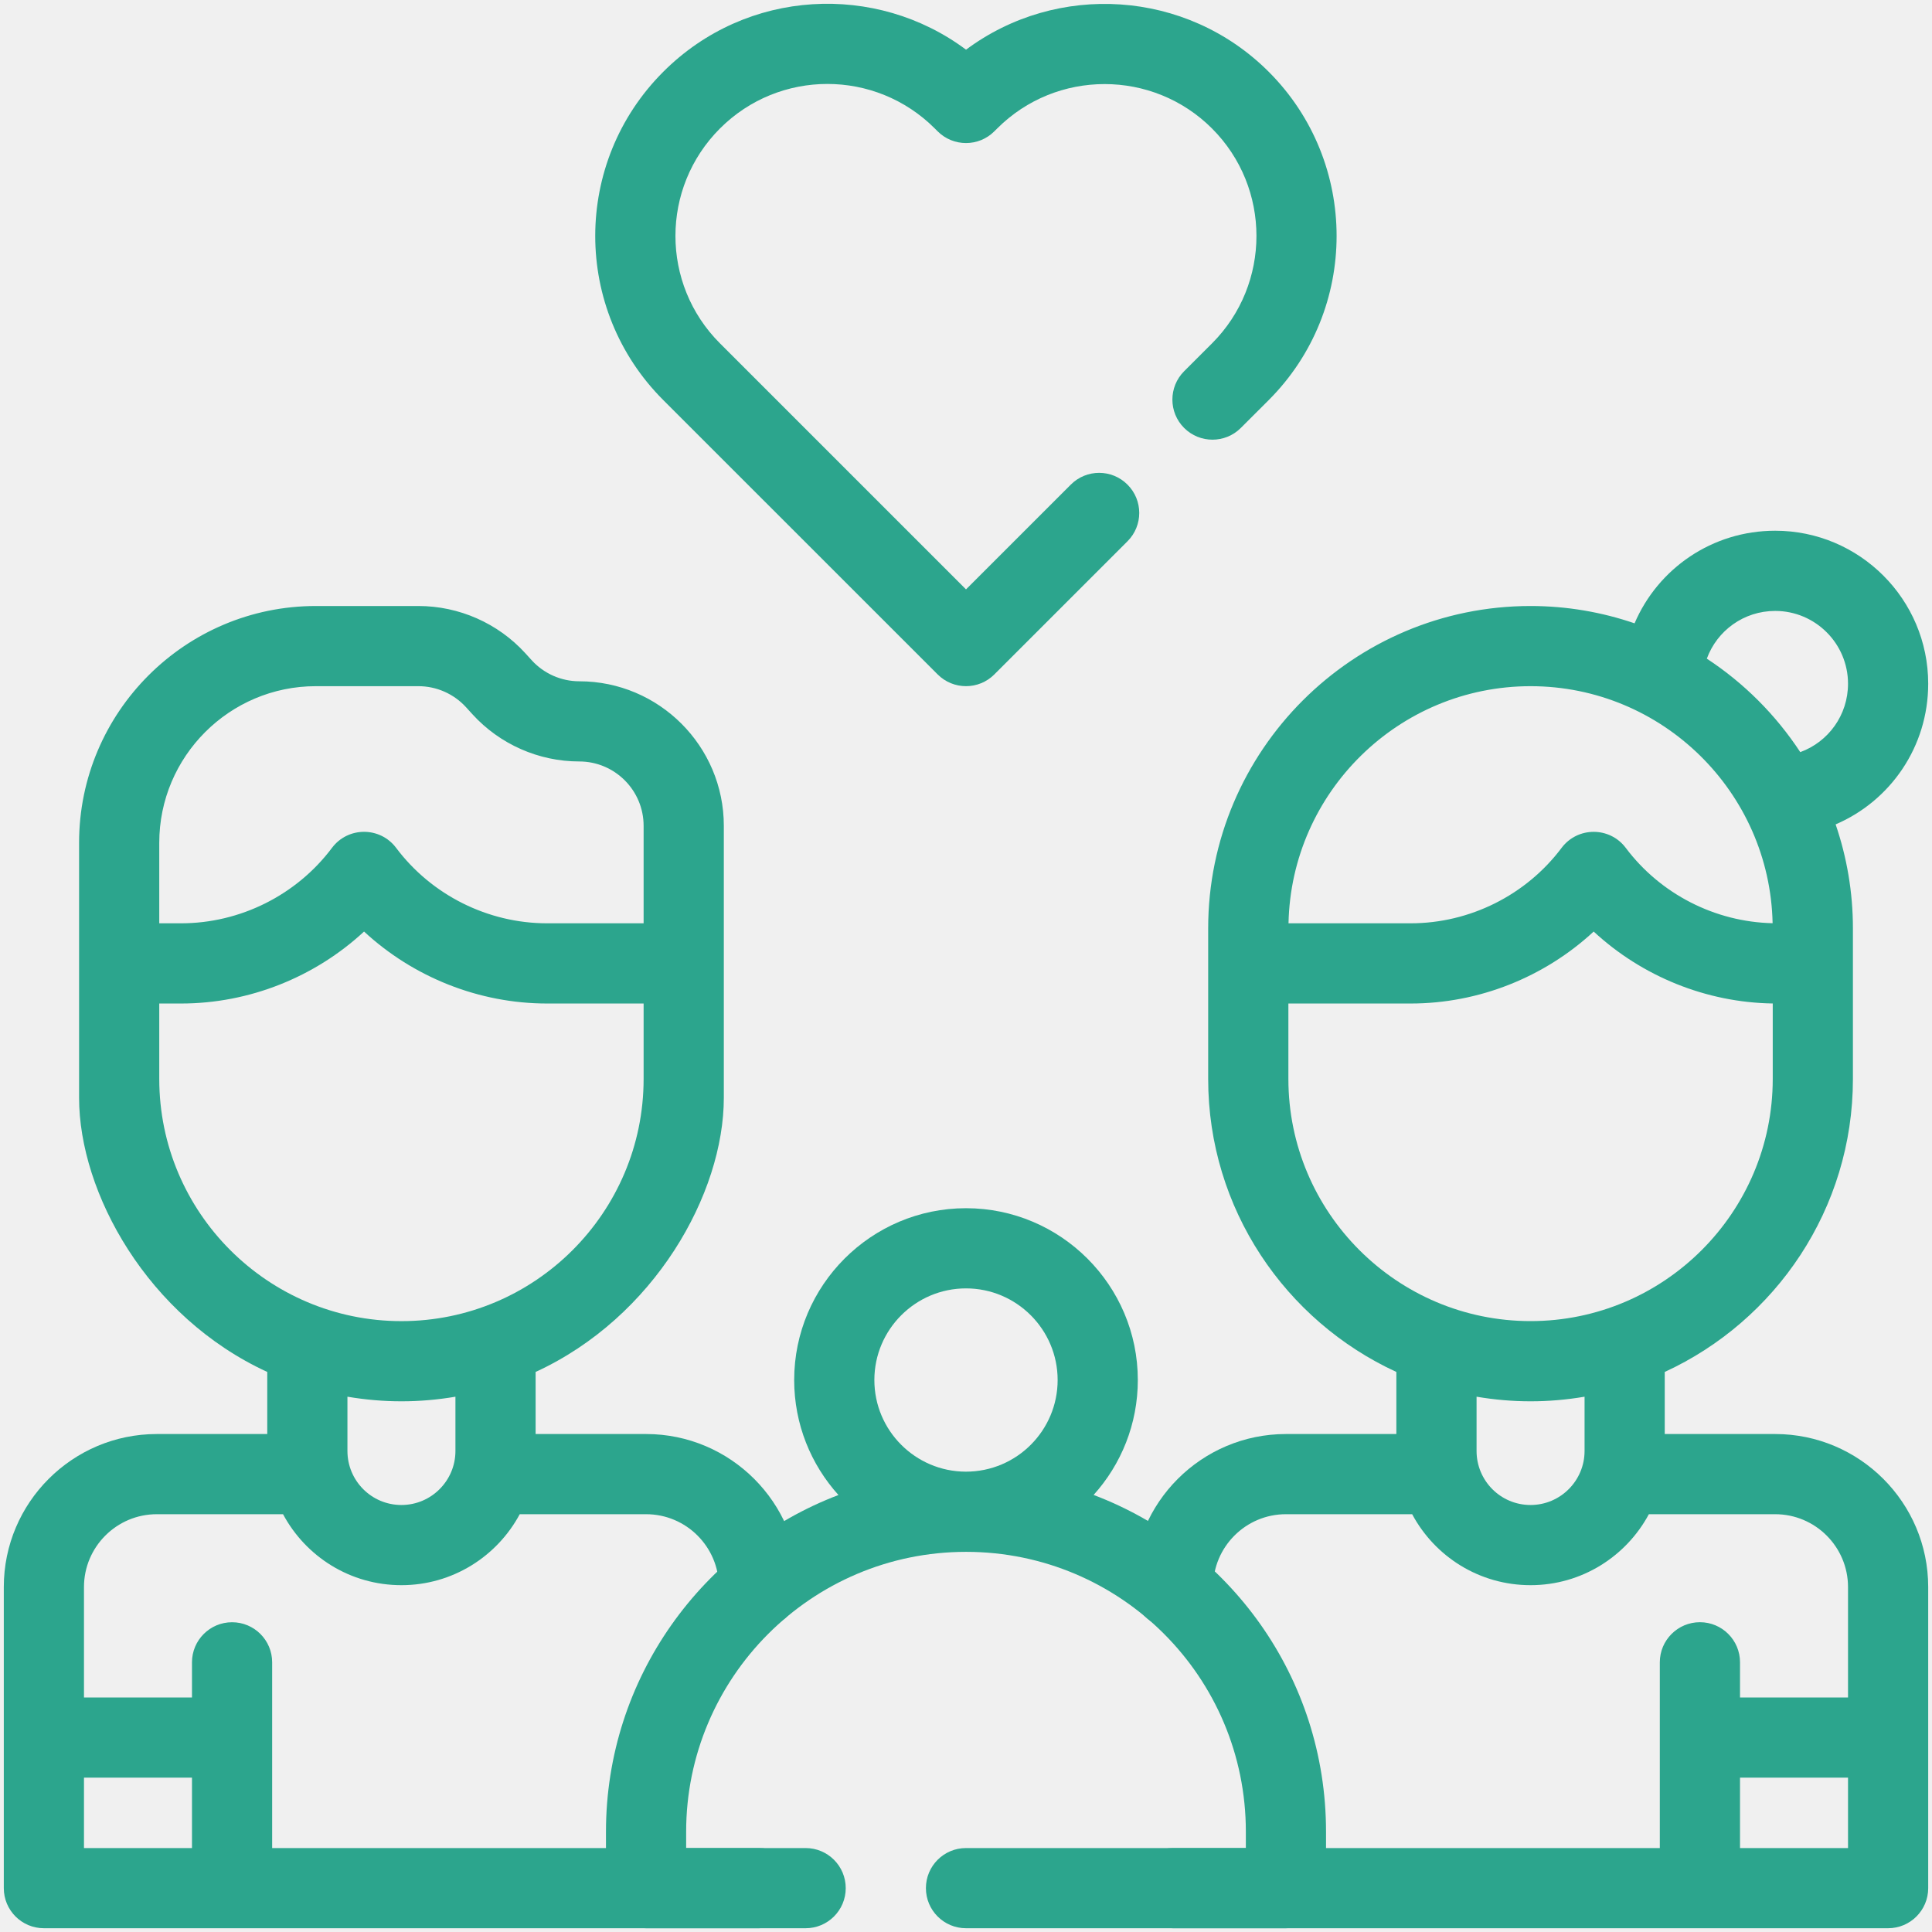
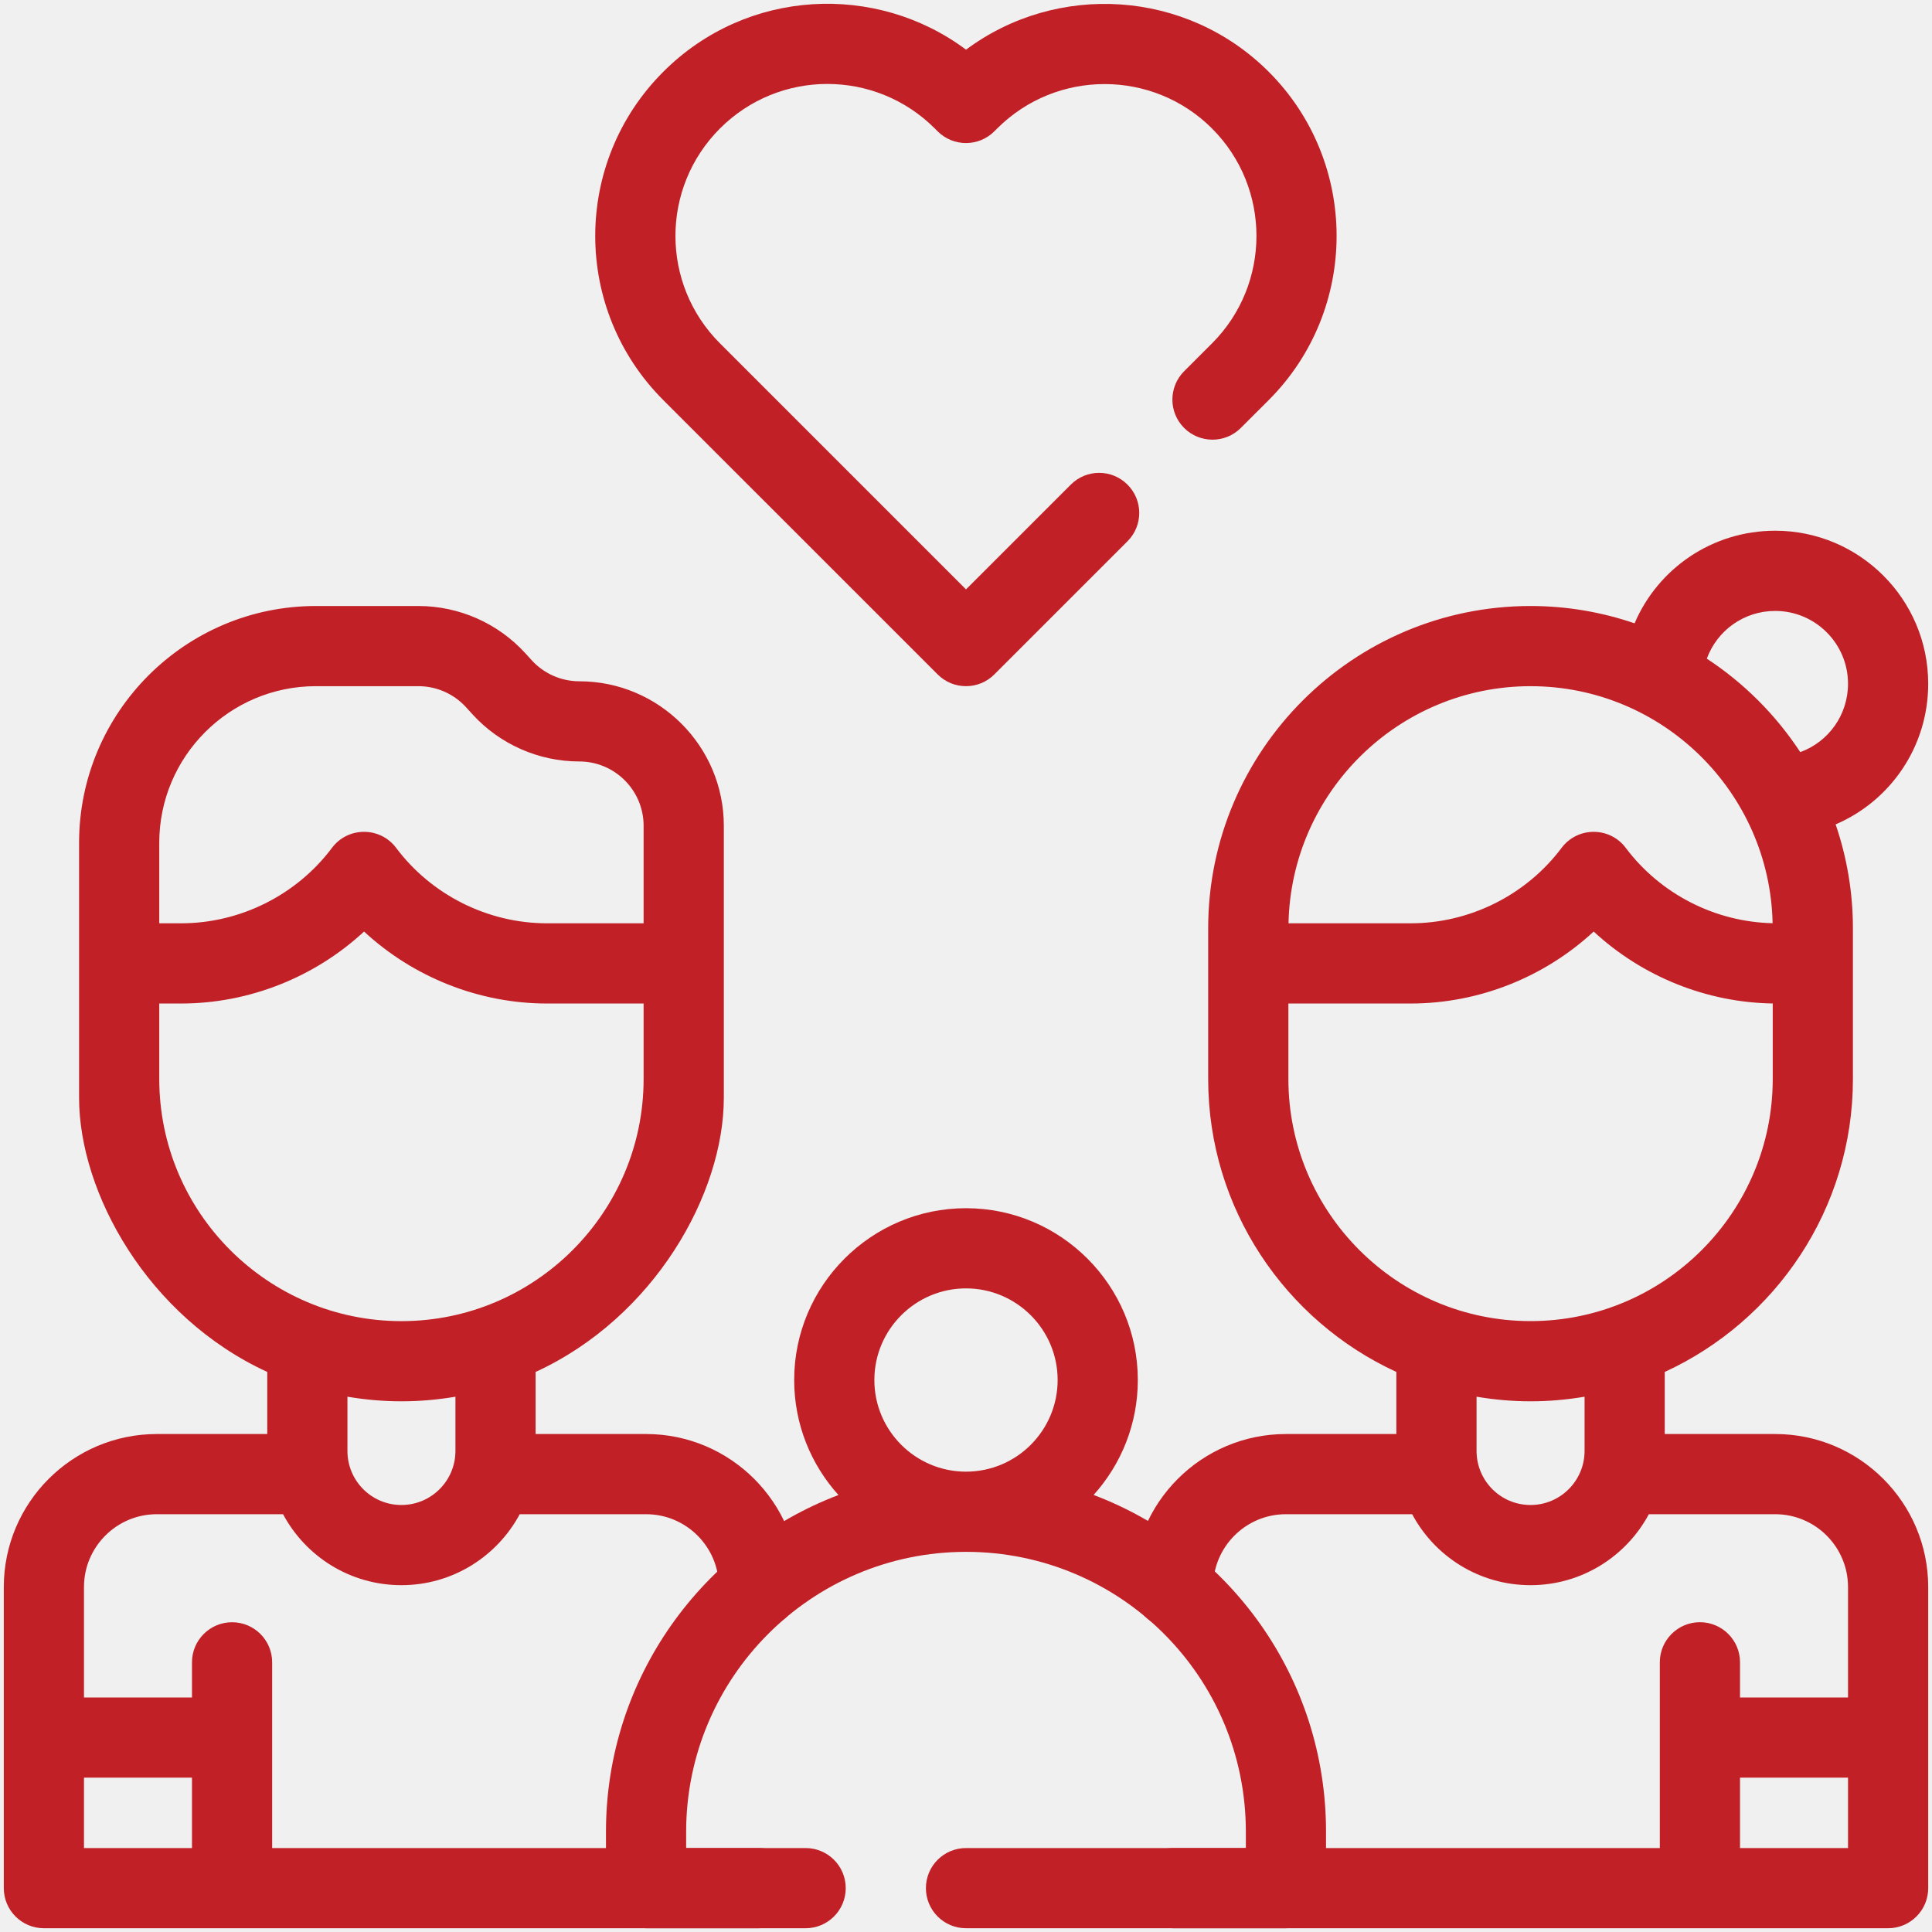
<svg xmlns="http://www.w3.org/2000/svg" width="60" height="60" viewBox="0 0 60 60" fill="none">
-   <g clip-path="url(#clip0_69_2)">
-     <path d="M29.12 20.945C29.606 21.431 30.394 21.431 30.88 20.945C31.197 20.627 29.556 22.269 35.015 16.81C35.502 16.324 35.502 15.536 35.015 15.05C34.529 14.563 33.741 14.563 33.255 15.05L30 18.304L22.359 10.663C20.516 8.821 20.515 5.835 22.359 3.99C24.202 2.146 27.188 2.146 29.032 3.991L29.119 4.078C29.606 4.564 30.394 4.564 30.88 4.078L30.968 3.991C32.807 2.151 35.801 2.151 37.641 3.991C39.48 5.83 39.48 8.823 37.641 10.663L36.774 11.529C36.288 12.016 36.288 12.804 36.774 13.29C37.261 13.776 38.049 13.776 38.535 13.29L39.402 12.424C42.212 9.613 42.212 5.04 39.402 2.23C36.842 -0.33 32.821 -0.559 30.001 1.543C27.217 -0.538 23.195 -0.368 20.598 2.23C17.782 5.046 17.781 9.608 20.598 12.424L29.12 20.945Z" fill="#2CA58D" />
-     <path d="M20.065 44.535H16.634V42.607C20.324 40.91 22.479 37.072 22.479 34.092C22.479 33.145 22.479 26.569 22.479 25.646C22.479 23.171 20.465 21.158 17.99 21.158C17.43 21.158 16.891 20.92 16.514 20.506L16.313 20.285C15.464 19.354 14.255 18.82 12.995 18.82H9.808C5.754 18.82 2.456 22.118 2.456 26.172C2.456 29.172 2.456 31.347 2.456 34.092C2.456 37.039 4.579 40.896 8.3 42.607V44.535H4.87C2.249 44.535 0.118 46.667 0.118 49.287V58.638C0.118 59.325 0.675 59.883 1.363 59.883H23.571C24.259 59.883 24.816 59.325 24.816 58.638C24.816 57.95 24.259 57.393 23.571 57.393H8.452V51.625C8.452 50.937 7.895 50.38 7.207 50.38C6.52 50.38 5.962 50.937 5.962 51.625V52.717H2.608V49.287C2.608 48.04 3.623 47.025 4.87 47.025H8.79C9.492 48.336 10.87 49.229 12.467 49.229C14.055 49.229 15.438 48.335 16.141 47.025H20.065C21.312 47.025 22.326 48.04 22.326 49.287V49.311C22.326 49.999 22.884 50.556 23.571 50.556C24.259 50.556 24.817 49.999 24.817 49.311V49.287C24.816 46.667 22.685 44.535 20.065 44.535ZM5.962 55.207V57.393H2.608V55.207H5.962ZM9.808 21.31H12.995C13.556 21.31 14.094 21.548 14.472 21.962L14.673 22.183C15.521 23.114 16.731 23.648 17.99 23.648C19.092 23.648 19.988 24.544 19.988 25.646V28.674H16.988C15.154 28.674 13.402 27.798 12.302 26.331C11.804 25.667 10.807 25.668 10.31 26.331C9.21 27.798 7.458 28.674 5.624 28.674H4.946V26.172C4.946 23.492 7.127 21.31 9.808 21.31ZM4.946 33.507V31.165H5.624C7.738 31.165 9.775 30.348 11.306 28.93C12.838 30.348 14.875 31.165 16.988 31.165H19.988V33.507C19.988 37.655 16.614 41.029 12.467 41.029C8.32 41.029 4.946 37.655 4.946 33.507ZM12.467 46.739C11.533 46.739 10.79 45.982 10.79 45.061V43.376C11.916 43.566 13.017 43.567 14.144 43.376V45.061C14.144 45.986 13.392 46.739 12.467 46.739ZM55.13 44.535H51.7V42.607C55.145 41.022 57.544 37.541 57.544 33.507C57.544 31.754 57.544 30.568 57.544 28.832C57.544 27.702 57.354 26.616 57.007 25.602C58.706 24.875 59.882 23.193 59.882 21.234C59.882 18.614 57.751 16.482 55.13 16.482C53.172 16.482 51.489 17.659 50.763 19.358C49.748 19.011 48.663 18.82 47.533 18.82C42.012 18.82 37.521 23.311 37.521 28.832C37.521 30.568 37.521 31.754 37.521 33.507C37.521 37.541 39.92 41.022 43.365 42.607V44.535H39.935C37.315 44.535 35.184 46.667 35.184 49.287V49.311C35.184 49.999 35.741 50.556 36.429 50.556C37.116 50.556 37.674 49.999 37.674 49.311V49.287C37.674 48.04 38.688 47.025 39.935 47.025H43.856C44.557 48.336 45.936 49.229 47.533 49.229C49.121 49.229 50.504 48.335 51.207 47.025H55.13C56.377 47.025 57.392 48.04 57.392 49.287V52.717H54.038V51.624C54.038 50.937 53.48 50.379 52.793 50.379C52.105 50.379 51.547 50.937 51.547 51.624V57.393H36.429C35.741 57.393 35.184 57.95 35.184 58.638C35.184 59.325 35.741 59.883 36.429 59.883H58.637C59.325 59.883 59.882 59.325 59.882 58.638V49.287C59.882 46.667 57.751 44.535 55.13 44.535ZM55.13 18.973C56.377 18.973 57.392 19.987 57.392 21.234C57.392 22.21 56.779 23.041 55.909 23.358C55.151 22.203 54.162 21.213 53.007 20.455C53.324 19.586 54.155 18.973 55.13 18.973ZM47.533 21.31C51.626 21.31 54.964 24.598 55.05 28.671C53.262 28.632 51.565 27.765 50.489 26.331C49.992 25.668 48.995 25.668 48.497 26.331C47.397 27.798 45.645 28.674 43.811 28.674H40.016C40.1 24.6 43.438 21.31 47.533 21.31ZM40.012 33.507V31.165H43.811C45.925 31.165 47.962 30.348 49.493 28.93C50.995 30.321 52.984 31.133 55.054 31.164V33.507C55.054 37.654 51.68 41.028 47.533 41.028C43.386 41.028 40.012 37.655 40.012 33.507ZM47.533 46.739C46.599 46.739 45.856 45.982 45.856 45.061V43.376C46.982 43.566 48.083 43.567 49.21 43.376V45.061C49.21 45.986 48.458 46.739 47.533 46.739ZM54.038 57.393V55.207H57.392V57.393H54.038Z" fill="#2CA58D" />
-     <path d="M33.963 46.427C34.816 45.481 35.336 44.229 35.336 42.858C35.336 39.916 32.942 37.522 30 37.522C27.058 37.522 24.664 39.916 24.664 42.858C24.664 44.23 25.185 45.483 26.039 46.429C21.823 48.032 18.819 52.114 18.819 56.885V58.638C18.819 59.325 19.377 59.883 20.064 59.883H25.02C25.707 59.883 26.265 59.325 26.265 58.638C26.265 57.95 25.707 57.393 25.02 57.393H21.309V56.885C21.309 52.115 25.184 48.194 30.005 48.194C34.806 48.197 38.691 52.082 38.691 56.885V57.393H30C29.312 57.393 28.755 57.95 28.755 58.638C28.755 59.325 29.312 59.883 30 59.883H39.936C40.623 59.883 41.181 59.325 41.181 58.638V56.885C41.181 52.077 38.161 48.016 33.963 46.427ZM27.154 42.858C27.154 41.289 28.431 40.012 30 40.012C31.569 40.012 32.846 41.289 32.846 42.858C32.846 44.416 31.583 45.704 29.994 45.704C28.427 45.7 27.154 44.425 27.154 42.858Z" fill="#2CA58D" />
+   <g clip-path="url(#clip0_147_2)">
+     <path d="M29.12 20.945C29.606 21.431 30.394 21.431 30.88 20.945C31.197 20.627 29.556 22.269 35.015 16.81C35.502 16.324 35.502 15.536 35.015 15.05C34.529 14.563 33.741 14.563 33.255 15.05L30 18.304L22.359 10.663C20.516 8.821 20.515 5.835 22.359 3.99C24.202 2.146 27.188 2.146 29.032 3.991L29.119 4.078C29.606 4.564 30.394 4.564 30.88 4.078L30.968 3.991C32.807 2.151 35.801 2.151 37.641 3.991C39.48 5.83 39.48 8.823 37.641 10.663L36.774 11.529C36.288 12.016 36.288 12.804 36.774 13.29C37.261 13.776 38.049 13.776 38.535 13.29L39.402 12.424C42.212 9.613 42.212 5.04 39.402 2.23C36.842 -0.33 32.821 -0.559 30.001 1.543C27.217 -0.538 23.195 -0.368 20.598 2.23C17.782 5.046 17.781 9.608 20.598 12.424L29.12 20.945Z" fill="#C12026" />
+     <path d="M20.065 44.535H16.634V42.607C20.324 40.91 22.479 37.072 22.479 34.092C22.479 33.145 22.479 26.569 22.479 25.646C22.479 23.171 20.465 21.158 17.99 21.158C17.43 21.158 16.891 20.92 16.514 20.506L16.313 20.285C15.464 19.354 14.255 18.82 12.995 18.82H9.808C5.754 18.82 2.456 22.118 2.456 26.172C2.456 29.172 2.456 31.347 2.456 34.092C2.456 37.039 4.579 40.896 8.3 42.607V44.535H4.87C2.249 44.535 0.118 46.667 0.118 49.287V58.638C0.118 59.325 0.675 59.883 1.363 59.883H23.571C24.259 59.883 24.816 59.325 24.816 58.638C24.816 57.95 24.259 57.393 23.571 57.393H8.452V51.625C8.452 50.937 7.895 50.38 7.207 50.38C6.52 50.38 5.962 50.937 5.962 51.625V52.717H2.608V49.287C2.608 48.04 3.623 47.025 4.87 47.025H8.79C9.492 48.336 10.87 49.229 12.467 49.229C14.055 49.229 15.438 48.335 16.141 47.025H20.065C21.312 47.025 22.326 48.04 22.326 49.287V49.311C22.326 49.999 22.884 50.556 23.571 50.556C24.259 50.556 24.817 49.999 24.817 49.311V49.287C24.816 46.667 22.685 44.535 20.065 44.535ZM5.962 55.207V57.393H2.608V55.207H5.962ZM9.808 21.31H12.995C13.556 21.31 14.094 21.548 14.472 21.962L14.673 22.183C15.521 23.114 16.731 23.648 17.99 23.648C19.092 23.648 19.988 24.544 19.988 25.646V28.674H16.988C15.154 28.674 13.402 27.798 12.302 26.331C11.804 25.667 10.807 25.668 10.31 26.331C9.21 27.798 7.458 28.674 5.624 28.674H4.946V26.172C4.946 23.492 7.127 21.31 9.808 21.31ZM4.946 33.507V31.165H5.624C7.738 31.165 9.775 30.348 11.306 28.93C12.838 30.348 14.875 31.165 16.988 31.165H19.988V33.507C19.988 37.655 16.614 41.029 12.467 41.029C8.32 41.029 4.946 37.655 4.946 33.507ZM12.467 46.739C11.533 46.739 10.79 45.982 10.79 45.061V43.376C11.916 43.566 13.017 43.567 14.144 43.376V45.061C14.144 45.986 13.392 46.739 12.467 46.739ZM55.13 44.535H51.7V42.607C55.145 41.022 57.544 37.541 57.544 33.507C57.544 31.754 57.544 30.568 57.544 28.832C57.544 27.702 57.354 26.616 57.007 25.602C58.706 24.875 59.882 23.193 59.882 21.234C59.882 18.614 57.751 16.482 55.13 16.482C53.172 16.482 51.489 17.659 50.763 19.358C49.748 19.011 48.663 18.82 47.533 18.82C42.012 18.82 37.521 23.311 37.521 28.832C37.521 30.568 37.521 31.754 37.521 33.507C37.521 37.541 39.92 41.022 43.365 42.607V44.535H39.935C37.315 44.535 35.184 46.667 35.184 49.287V49.311C35.184 49.999 35.741 50.556 36.429 50.556C37.116 50.556 37.674 49.999 37.674 49.311V49.287C37.674 48.04 38.688 47.025 39.935 47.025H43.856C44.557 48.336 45.936 49.229 47.533 49.229C49.121 49.229 50.504 48.335 51.207 47.025H55.13C56.377 47.025 57.392 48.04 57.392 49.287V52.717H54.038V51.624C54.038 50.937 53.48 50.379 52.793 50.379C52.105 50.379 51.547 50.937 51.547 51.624V57.393H36.429C35.741 57.393 35.184 57.95 35.184 58.638C35.184 59.325 35.741 59.883 36.429 59.883H58.637C59.325 59.883 59.882 59.325 59.882 58.638V49.287C59.882 46.667 57.751 44.535 55.13 44.535ZM55.13 18.973C56.377 18.973 57.392 19.987 57.392 21.234C57.392 22.21 56.779 23.041 55.909 23.358C55.151 22.203 54.162 21.213 53.007 20.455C53.324 19.586 54.155 18.973 55.13 18.973ZM47.533 21.31C51.626 21.31 54.964 24.598 55.05 28.671C53.262 28.632 51.565 27.765 50.489 26.331C49.992 25.668 48.995 25.668 48.497 26.331C47.397 27.798 45.645 28.674 43.811 28.674H40.016C40.1 24.6 43.438 21.31 47.533 21.31ZM40.012 33.507V31.165H43.811C45.925 31.165 47.962 30.348 49.493 28.93C50.995 30.321 52.984 31.133 55.054 31.164V33.507C55.054 37.654 51.68 41.028 47.533 41.028C43.386 41.028 40.012 37.655 40.012 33.507ZM47.533 46.739C46.599 46.739 45.856 45.982 45.856 45.061V43.376C46.982 43.566 48.083 43.567 49.21 43.376V45.061C49.21 45.986 48.458 46.739 47.533 46.739ZM54.038 57.393V55.207H57.392V57.393H54.038Z" fill="#C12026" />
+     <path d="M33.963 46.427C34.816 45.481 35.336 44.229 35.336 42.858C35.336 39.916 32.942 37.522 30 37.522C27.058 37.522 24.664 39.916 24.664 42.858C24.664 44.23 25.185 45.483 26.039 46.429C21.823 48.032 18.819 52.114 18.819 56.885V58.638C18.819 59.325 19.377 59.883 20.064 59.883H25.02C25.707 59.883 26.265 59.325 26.265 58.638C26.265 57.95 25.707 57.393 25.02 57.393H21.309V56.885C21.309 52.115 25.184 48.194 30.005 48.194C34.806 48.197 38.691 52.082 38.691 56.885V57.393H30C29.312 57.393 28.755 57.95 28.755 58.638C28.755 59.325 29.312 59.883 30 59.883H39.936C40.623 59.883 41.181 59.325 41.181 58.638V56.885C41.181 52.077 38.161 48.016 33.963 46.427ZM27.154 42.858C27.154 41.289 28.431 40.012 30 40.012C31.569 40.012 32.846 41.289 32.846 42.858C32.846 44.416 31.583 45.704 29.994 45.704C28.427 45.7 27.154 44.425 27.154 42.858Z" fill="#C12026" />
  </g>
  <defs>
-     <clipPath id="clip0_69_2">
+     <clipPath id="clip0_147_2">
      <rect width="60" height="60" fill="white" />
    </clipPath>
  </defs>
</svg>
